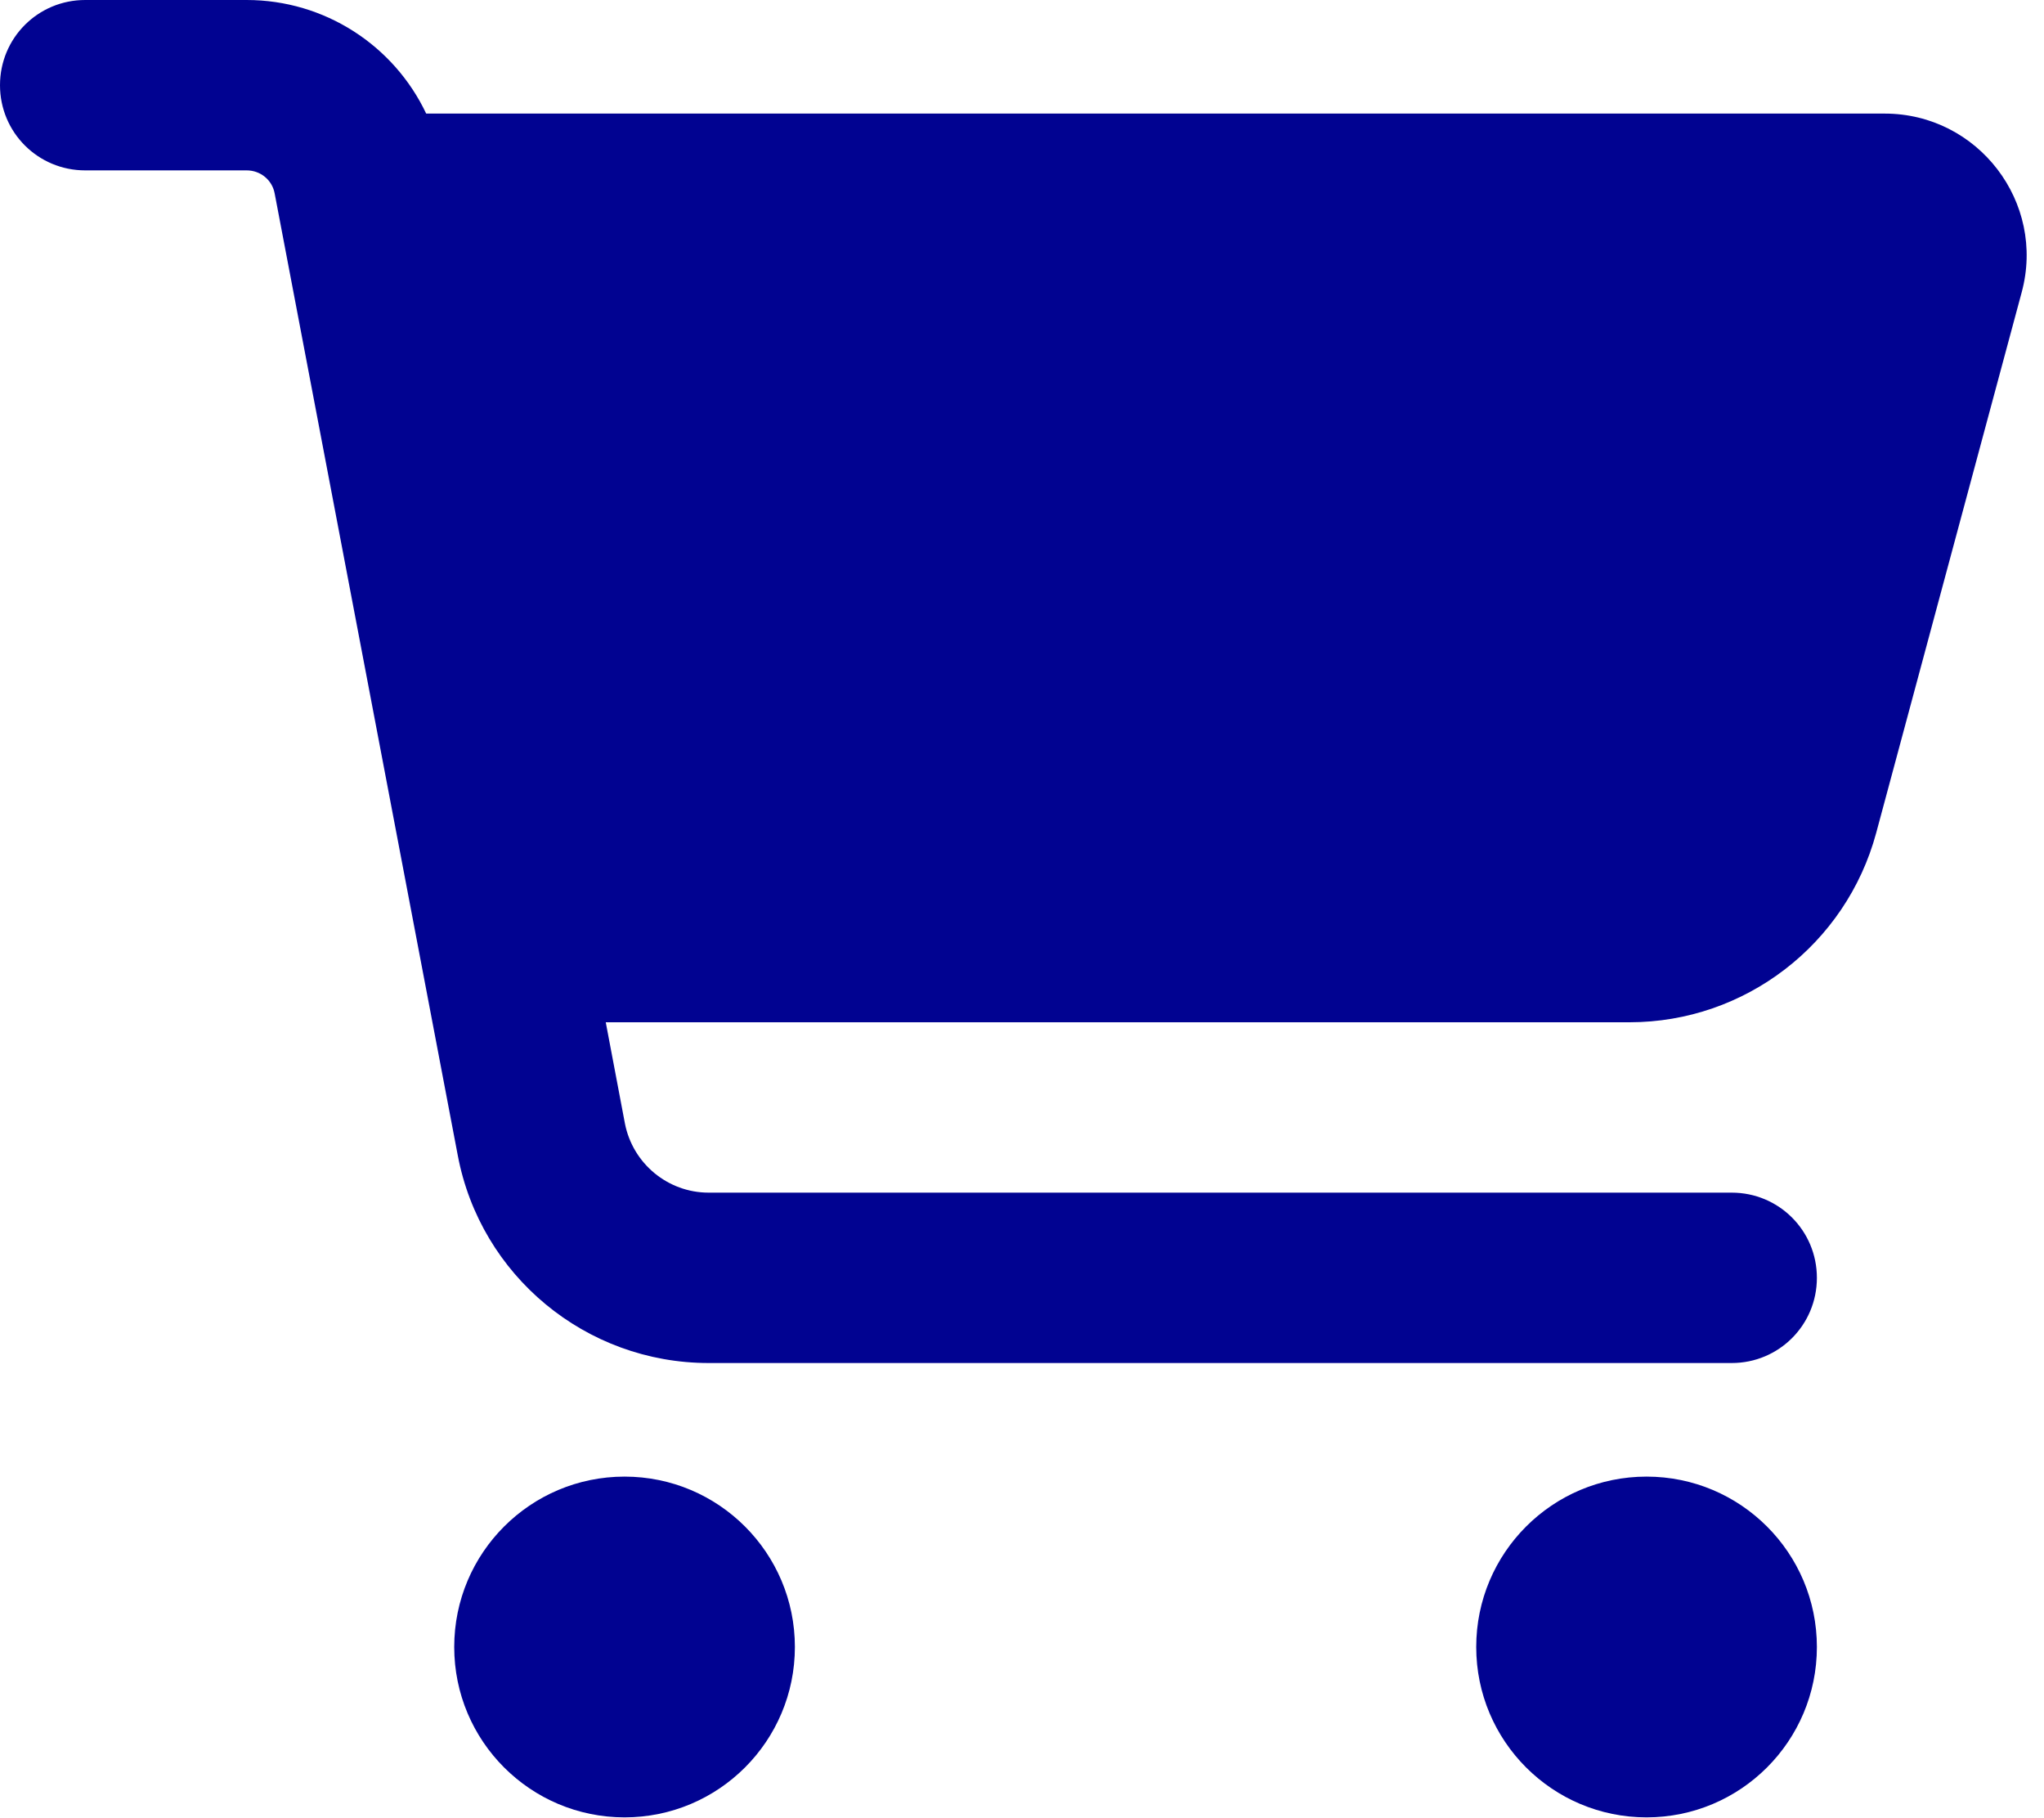
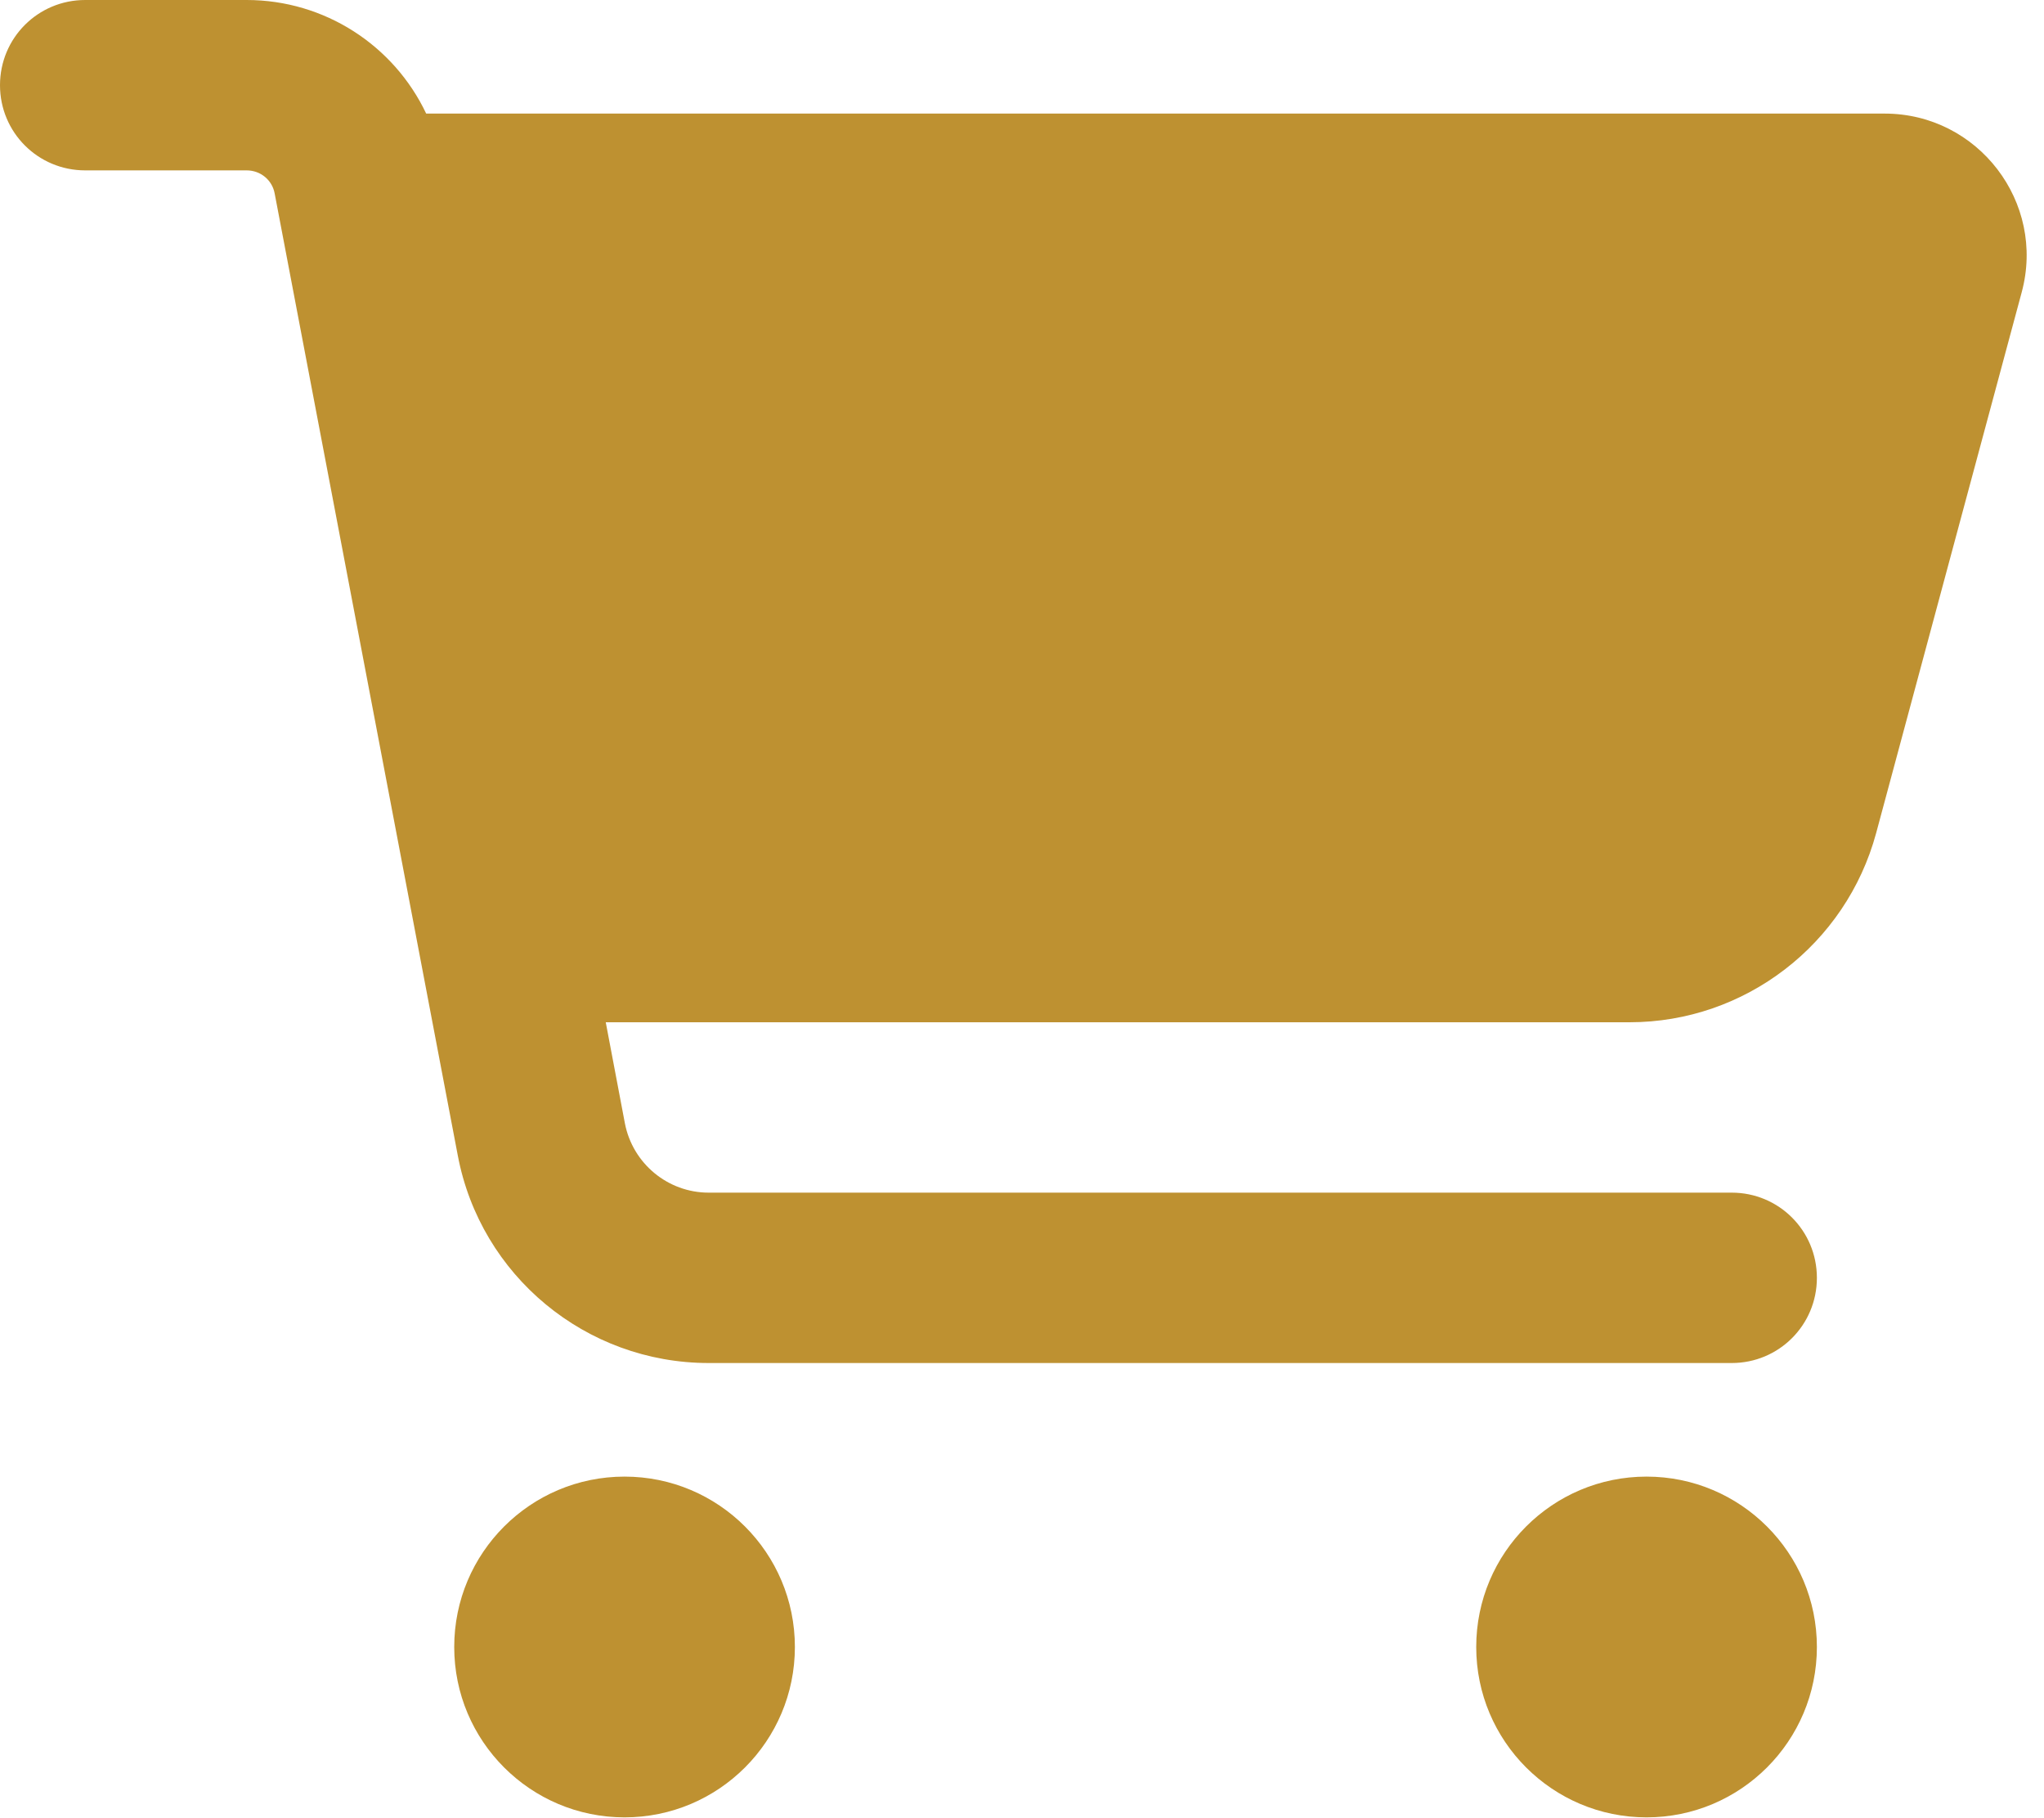
<svg xmlns="http://www.w3.org/2000/svg" viewBox="0 0 576 512">
-   <path fill="#010391" d="M0 24C0 10.7 10.7 0 24 0H69.5c22 0 41.5 12.8 50.6 32h411c26.3 0 45.5 25 38.6 50.4l-41 152.3c-8.5 31.4-37 53.3-69.5 53.3H170.7l5.4 28.5c2.2 11.3 12.1 19.5 23.6 19.5H488c13.3 0 24 10.7 24 24s-10.7 24-24 24H199.7c-34.6 0-64.3-24.6-70.7-58.5L77.4 54.5c-.7-3.8-4-6.5-7.9-6.5H24C10.7 48 0 37.3 0 24zM128 464a48 48 0 1 1 96 0 48 48 0 1 1 -96 0zm336-48a48 48 0 1 1 0 96 48 48 0 1 1 0-96z" />
+   <path fill="#BE9131" d="M0 24C0 10.7 10.7 0 24 0H69.5c22 0 41.5 12.8 50.6 32h411c26.3 0 45.5 25 38.6 50.4l-41 152.3c-8.5 31.4-37 53.3-69.5 53.3H170.7l5.4 28.5c2.2 11.3 12.1 19.5 23.6 19.5H488c13.3 0 24 10.7 24 24s-10.7 24-24 24H199.7c-34.6 0-64.3-24.6-70.7-58.5L77.4 54.5c-.7-3.8-4-6.5-7.9-6.5H24C10.7 48 0 37.3 0 24zM128 464a48 48 0 1 1 96 0 48 48 0 1 1 -96 0zm336-48a48 48 0 1 1 0 96 48 48 0 1 1 0-96z" />
</svg>
